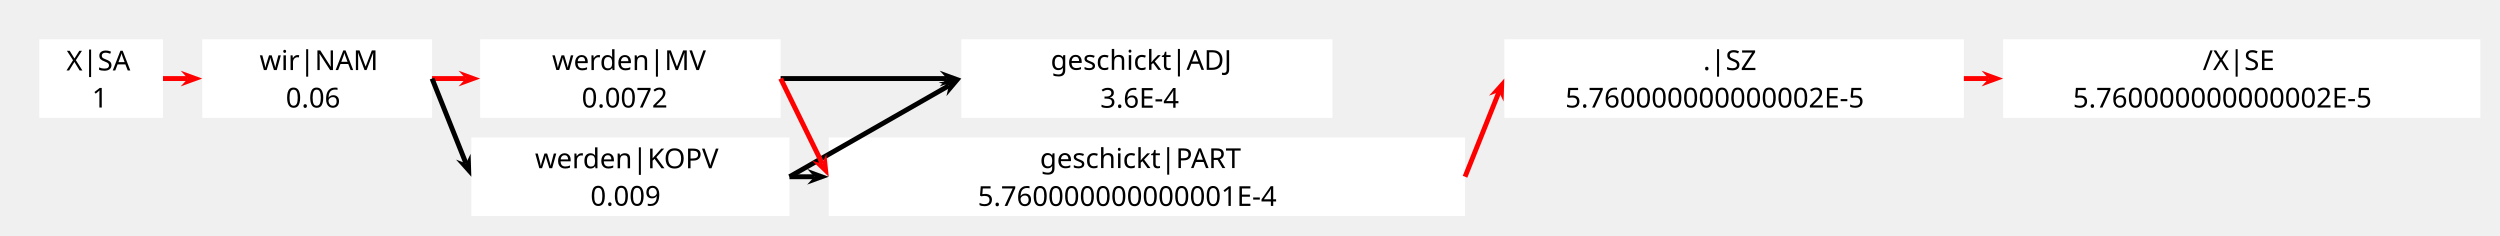
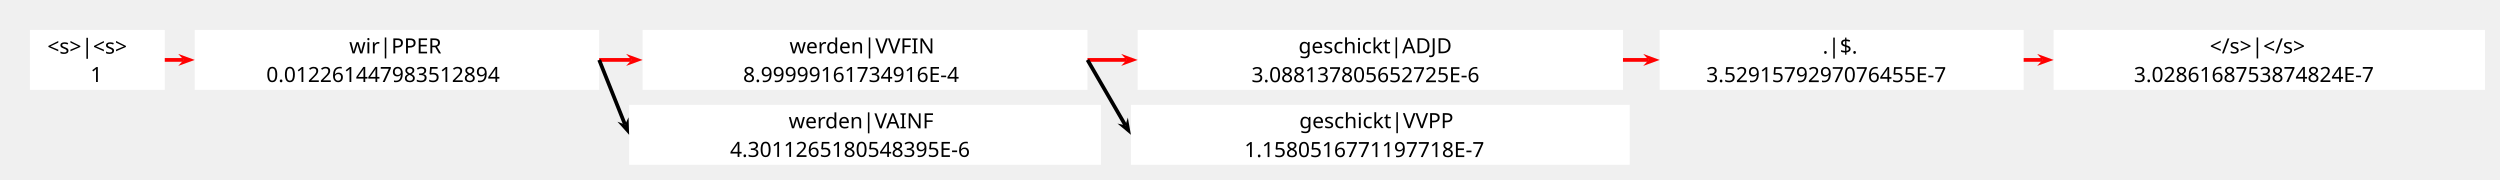
- <svg xmlns="http://www.w3.org/2000/svg" xmlns:xlink="http://www.w3.org/1999/xlink" version="1.2" width="1273.0" height="120.0">
+ <svg xmlns="http://www.w3.org/2000/svg" xmlns:xlink="http://www.w3.org/1999/xlink" version="1.2" width="1669.0" height="120.0">
  <defs>
    <symbol id="sharp" class="marker-def sharp-arrow-marker" style="overflow:visible;">
      <path d="M 0 0 L -3.667 4.0 L 7.333 0 L -3.667 -4.0 z" />
    </symbol>
  </defs>
  <g data-dali-layout-tag="matrix" transform="translate(20.0 20.0)">
    <g data-dali-layout-tag="align">
-       <rect x="0" y="0" width="63" height="40" id="X|SA" stroke-width="3" fill="white" />
-       <g data-dali-layout-tag="stack" transform="translate(13.81201 15.87207)">
-         <text font-family="Verdana" font-size="14">X|SA</text>
-         <text font-family="Verdana" font-size="14" transform="translate(13.03271 18.89258)">1</text>
+       <rect x="0" y="0" width="90" height="40" id="&amp;lts&gt;|&amp;lts&gt;" stroke-width="3" fill="white" />
+       <g data-dali-layout-tag="stack" transform="translate(11.61328 15.87207)">
+         <text font-family="Verdana" font-size="14">&lt;s&gt;|&lt;s&gt;</text>
+         <text font-family="Verdana" font-size="14" transform="translate(28.73145 18.89258)">1</text>
      </g>
    </g>
-     <g data-dali-layout-tag="align" transform="translate(83.0 0.0)">
-       <rect x="0" y="0" width="117" height="40" id="wir|NAM" stroke-width="3" fill="white" />
-       <g data-dali-layout-tag="stack" transform="translate(29.15332 15.67838)">
-         <text font-family="Verdana" font-size="14">wir|NAM</text>
-         <text font-family="Verdana" font-size="14" transform="translate(13.35856 19.06575)">0.06</text>
+     <g data-dali-layout-tag="align" transform="translate(110.0 0.0)">
+       <rect x="0" y="0" width="270" height="40" id="wir|PPER" stroke-width="3" fill="white" />
+       <g data-dali-layout-tag="stack" transform="translate(103.1274 15.6556)">
+         <text font-family="Verdana" font-size="14">wir|PPER</text>
+         <text font-family="Verdana" font-size="14" transform="translate(-55.3597 19.0931)">0.012261447983512894</text>
      </g>
    </g>
-     <g data-dali-layout-tag="align" transform="translate(224.5 0.0)">
-       <rect x="0" y="0" width="153" height="40" id="werden|MV" stroke-width="3" fill="white" />
-       <g data-dali-layout-tag="stack" transform="translate(36.58496 15.67611)">
-         <text font-family="Verdana" font-size="14">werden|MV</text>
-         <text font-family="Verdana" font-size="14" transform="translate(15.10172 19.07031)">0.0072</text>
+     <g data-dali-layout-tag="align" transform="translate(409.0 0.0)">
+       <rect x="0" y="0" width="297" height="40" id="werden|VVFIN" stroke-width="3" fill="white" />
+       <g data-dali-layout-tag="stack" transform="translate(98.07471 15.6556)">
+         <text font-family="Verdana" font-size="14">werden|VVFIN</text>
+         <text font-family="Verdana" font-size="14" transform="translate(-31.00895 19.0931)">8.99999161734916E-4</text>
      </g>
    </g>
-     <g data-dali-layout-tag="align" transform="translate(469.5 0.0)">
-       <rect x="0" y="0" width="189" height="40" id="geschickt|ADJ" stroke-width="3" fill="white" />
-       <g data-dali-layout-tag="stack" transform="translate(45.5 15.56901)">
-         <text font-family="Verdana" font-size="14">geschickt|ADJ</text>
-         <text font-family="Verdana" font-size="14" transform="translate(25.26335 19.2845)">3.6E-4</text>
+     <g data-dali-layout-tag="align" transform="translate(739.5 0.0)">
+       <rect x="0" y="0" width="324" height="40" id="geschickt|ADJD" stroke-width="3" fill="white" />
+       <g data-dali-layout-tag="stack" transform="translate(107.3843 15.5485)">
+         <text font-family="Verdana" font-size="14">geschickt|ADJD</text>
+         <text font-family="Verdana" font-size="14" transform="translate(-31.38265 19.30729)">3.088137805652725E-6</text>
      </g>
    </g>
-     <g data-dali-layout-tag="align" transform="translate(746.0 0.0)">
-       <rect x="0" y="0" width="234" height="40" id="&amp;dot|SZ" stroke-width="3" fill="white" />
-       <g data-dali-layout-tag="stack" transform="translate(101.2215 15.67611)">
-         <text font-family="Verdana" font-size="14">.|SZ</text>
-         <text font-family="Verdana" font-size="14" transform="translate(-70.17204 19.07031)">5.760000000000002E-5</text>
+     <g data-dali-layout-tag="align" transform="translate(1088.0 0.0)">
+       <rect x="0" y="0" width="243" height="40" id="&amp;dot|$&amp;dot" stroke-width="3" fill="white" />
+       <g data-dali-layout-tag="stack" transform="translate(108.7772 15.74447)">
+         <text font-family="Verdana" font-size="14">.|$.</text>
+         <text font-family="Verdana" font-size="14" transform="translate(-77.66423 19.07031)">3.5291579297076455E-7</text>
      </g>
    </g>
-     <g data-dali-layout-tag="align" transform="translate(1000.0 0.0)">
-       <rect x="0" y="0" width="243" height="40" id="&amp;slashX|SE" stroke-width="3" fill="white" />
-       <g data-dali-layout-tag="stack" transform="translate(101.6268 15.67611)">
-         <text font-family="Verdana" font-size="14">/X|SE</text>
-         <text font-family="Verdana" font-size="14" transform="translate(-66.07731 19.07031)">5.760000000000002E-5</text>
+     <g data-dali-layout-tag="align" transform="translate(1351.0 0.0)">
+       <rect x="0" y="0" width="288" height="40" id="ltSs&gt;|ltSs&gt;" stroke-width="3" fill="white" />
+       <g data-dali-layout-tag="stack" transform="translate(104.2559 15.6556)">
+         <text font-family="Verdana" font-size="14">&lt;/s&gt;|&lt;/s&gt;</text>
+         <text font-family="Verdana" font-size="14" transform="translate(-50.64291 19.0931)">3.0286168753874824E-7</text>
      </g>
    </g>
-     <g data-dali-layout-tag="align" transform="translate(220.0 50.0)">
-       <rect x="0" y="0" width="162" height="40" id="werden|KOPV" stroke-width="3" fill="white" />
-       <g data-dali-layout-tag="stack" transform="translate(32.40332 15.67838)">
-         <text font-family="Verdana" font-size="14">werden|KOPV</text>
-         <text font-family="Verdana" font-size="14" transform="translate(28.2404 19.06575)">0.009</text>
+     <g data-dali-layout-tag="align" transform="translate(400.0 50.0)">
+       <rect x="0" y="0" width="315" height="40" id="werden|VAINF" stroke-width="3" fill="white" />
+       <g data-dali-layout-tag="stack" transform="translate(106.4925 15.6556)">
+         <text font-family="Verdana" font-size="14">werden|VAINF</text>
+         <text font-family="Verdana" font-size="14" transform="translate(-39.13346 19.0931)">4.3011265180548395E-6</text>
      </g>
    </g>
-     <g data-dali-layout-tag="align" transform="translate(402.0 50.0)">
-       <rect x="0" y="0" width="324" height="40" id="geschickt|PART" stroke-width="3" fill="white" />
-       <g data-dali-layout-tag="stack" transform="translate(107.5415 15.57129)">
-         <text font-family="Verdana" font-size="14">geschickt|PART</text>
-         <text font-family="Verdana" font-size="14" transform="translate(-31.64925 19.27995)">5.760000000000001E-4</text>
+     <g data-dali-layout-tag="align" transform="translate(735.0 50.0)">
+       <rect x="0" y="0" width="333" height="40" id="geschickt|VVPP" stroke-width="3" fill="white" />
+       <g data-dali-layout-tag="stack" transform="translate(112.4243 15.5485)">
+         <text font-family="Verdana" font-size="14">geschickt|VVPP</text>
+         <text font-family="Verdana" font-size="14" transform="translate(-36.68961 19.30729)">1.1580516771197718E-7</text>
      </g>
    </g>
  </g>
  <g data-dali-layout-tag="connect">
    <g>
-       <polyline points="83.0,40.0 95.667,40.0" class="connector" stroke="red" stroke-width="2.5" />
-       <use xlink:href="#sharp" class="marker marker-end" transform="translate(95.66667 40.0) rotate(0.0)" style="fill: red;" />
+       <polyline points="110.0,40.0 122.667,40.0" class="connector" stroke="red" stroke-width="2.5" />
+       <use xlink:href="#sharp" class="marker marker-end" transform="translate(122.6667 40.0) rotate(0.0)" style="fill: red;" />
    </g>
  </g>
  <g data-dali-layout-tag="connect">
    <g>
-       <polyline points="220.0,40.0 237.167,40.0" class="connector" stroke="red" stroke-width="2.5" />
-       <use xlink:href="#sharp" class="marker marker-end" transform="translate(237.1667 40.0) rotate(0.0)" style="fill: red;" />
+       <polyline points="400.0,40.0 421.667,40.0" class="connector" stroke="red" stroke-width="2.5" />
+       <use xlink:href="#sharp" class="marker marker-end" transform="translate(421.6667 40.0) rotate(0.0)" style="fill: red;" />
    </g>
  </g>
  <g data-dali-layout-tag="connect">
    <g>
-       <polyline points="220.0,40.0 237.276,83.191" class="connector" stroke="black" stroke-width="2.5" />
-       <use xlink:href="#sharp" class="marker marker-end" transform="translate(237.2765 83.19117) rotate(68.19859)" />
+       <polyline points="400.0,40.0 417.276,83.191" class="connector" stroke="black" stroke-width="2.5" />
+       <use xlink:href="#sharp" class="marker marker-end" transform="translate(417.2765 83.19117) rotate(68.19859)" />
    </g>
  </g>
  <g data-dali-layout-tag="connect">
    <g>
-       <polyline points="402.0,90.0 483.133,43.638" class="connector" stroke="black" stroke-width="2.5" />
-       <use xlink:href="#sharp" class="marker marker-end" transform="translate(483.1329 43.63835) rotate(-29.74488)" />
+       <polyline points="726.0,40.0 752.167,40.0" class="connector" stroke="red" stroke-width="2.5" />
+       <use xlink:href="#sharp" class="marker marker-end" transform="translate(752.1667 40.0) rotate(0.0)" style="fill: red;" />
    </g>
  </g>
  <g data-dali-layout-tag="connect">
    <g>
-       <polyline points="402.0,90.0 414.667,90.0" class="connector" stroke="black" stroke-width="2.5" />
-       <use xlink:href="#sharp" class="marker marker-end" transform="translate(414.6667 90.0) rotate(0.0)" />
+       <polyline points="726.0,40.0 751.321,83.656" class="connector" stroke="black" stroke-width="2.5" />
+       <use xlink:href="#sharp" class="marker marker-end" transform="translate(751.3207 83.65644) rotate(59.88627)" />
    </g>
  </g>
  <g data-dali-layout-tag="connect">
    <g>
-       <polyline points="397.5,40.0 482.167,40.0" class="connector" stroke="black" stroke-width="2.5" />
-       <use xlink:href="#sharp" class="marker marker-end" transform="translate(482.1667 40.0) rotate(0.0)" />
+       <polyline points="1083.5,40.0 1100.667,40.0" class="connector" stroke="red" stroke-width="2.5" />
+       <use xlink:href="#sharp" class="marker marker-end" transform="translate(1100.667 40.0) rotate(0.0)" style="fill: red;" />
    </g>
  </g>
  <g data-dali-layout-tag="connect">
    <g>
-       <polyline points="397.5,40.0 418.773,83.415" class="connector" stroke="red" stroke-width="2.5" />
-       <use xlink:href="#sharp" class="marker marker-end" transform="translate(418.7732 83.41474) rotate(63.89515)" style="fill: red;" />
-     </g>
-   </g>
-   <g data-dali-layout-tag="connect">
-     <g>
-       <polyline points="746.0,90.0 763.276,46.809" class="connector" stroke="red" stroke-width="2.5" />
-       <use xlink:href="#sharp" class="marker marker-end" transform="translate(763.2765 46.80883) rotate(-68.19859)" style="fill: red;" />
-     </g>
-   </g>
-   <g data-dali-layout-tag="connect">
-     <g>
-       <polyline points="1000.0,40.0 1012.667,40.0" class="connector" stroke="red" stroke-width="2.5" />
-       <use xlink:href="#sharp" class="marker marker-end" transform="translate(1012.667 40.0) rotate(0.0)" style="fill: red;" />
+       <polyline points="1351.0,40.0 1363.667,40.0" class="connector" stroke="red" stroke-width="2.5" />
+       <use xlink:href="#sharp" class="marker marker-end" transform="translate(1363.667 40.0) rotate(0.0)" style="fill: red;" />
    </g>
  </g>
</svg>
